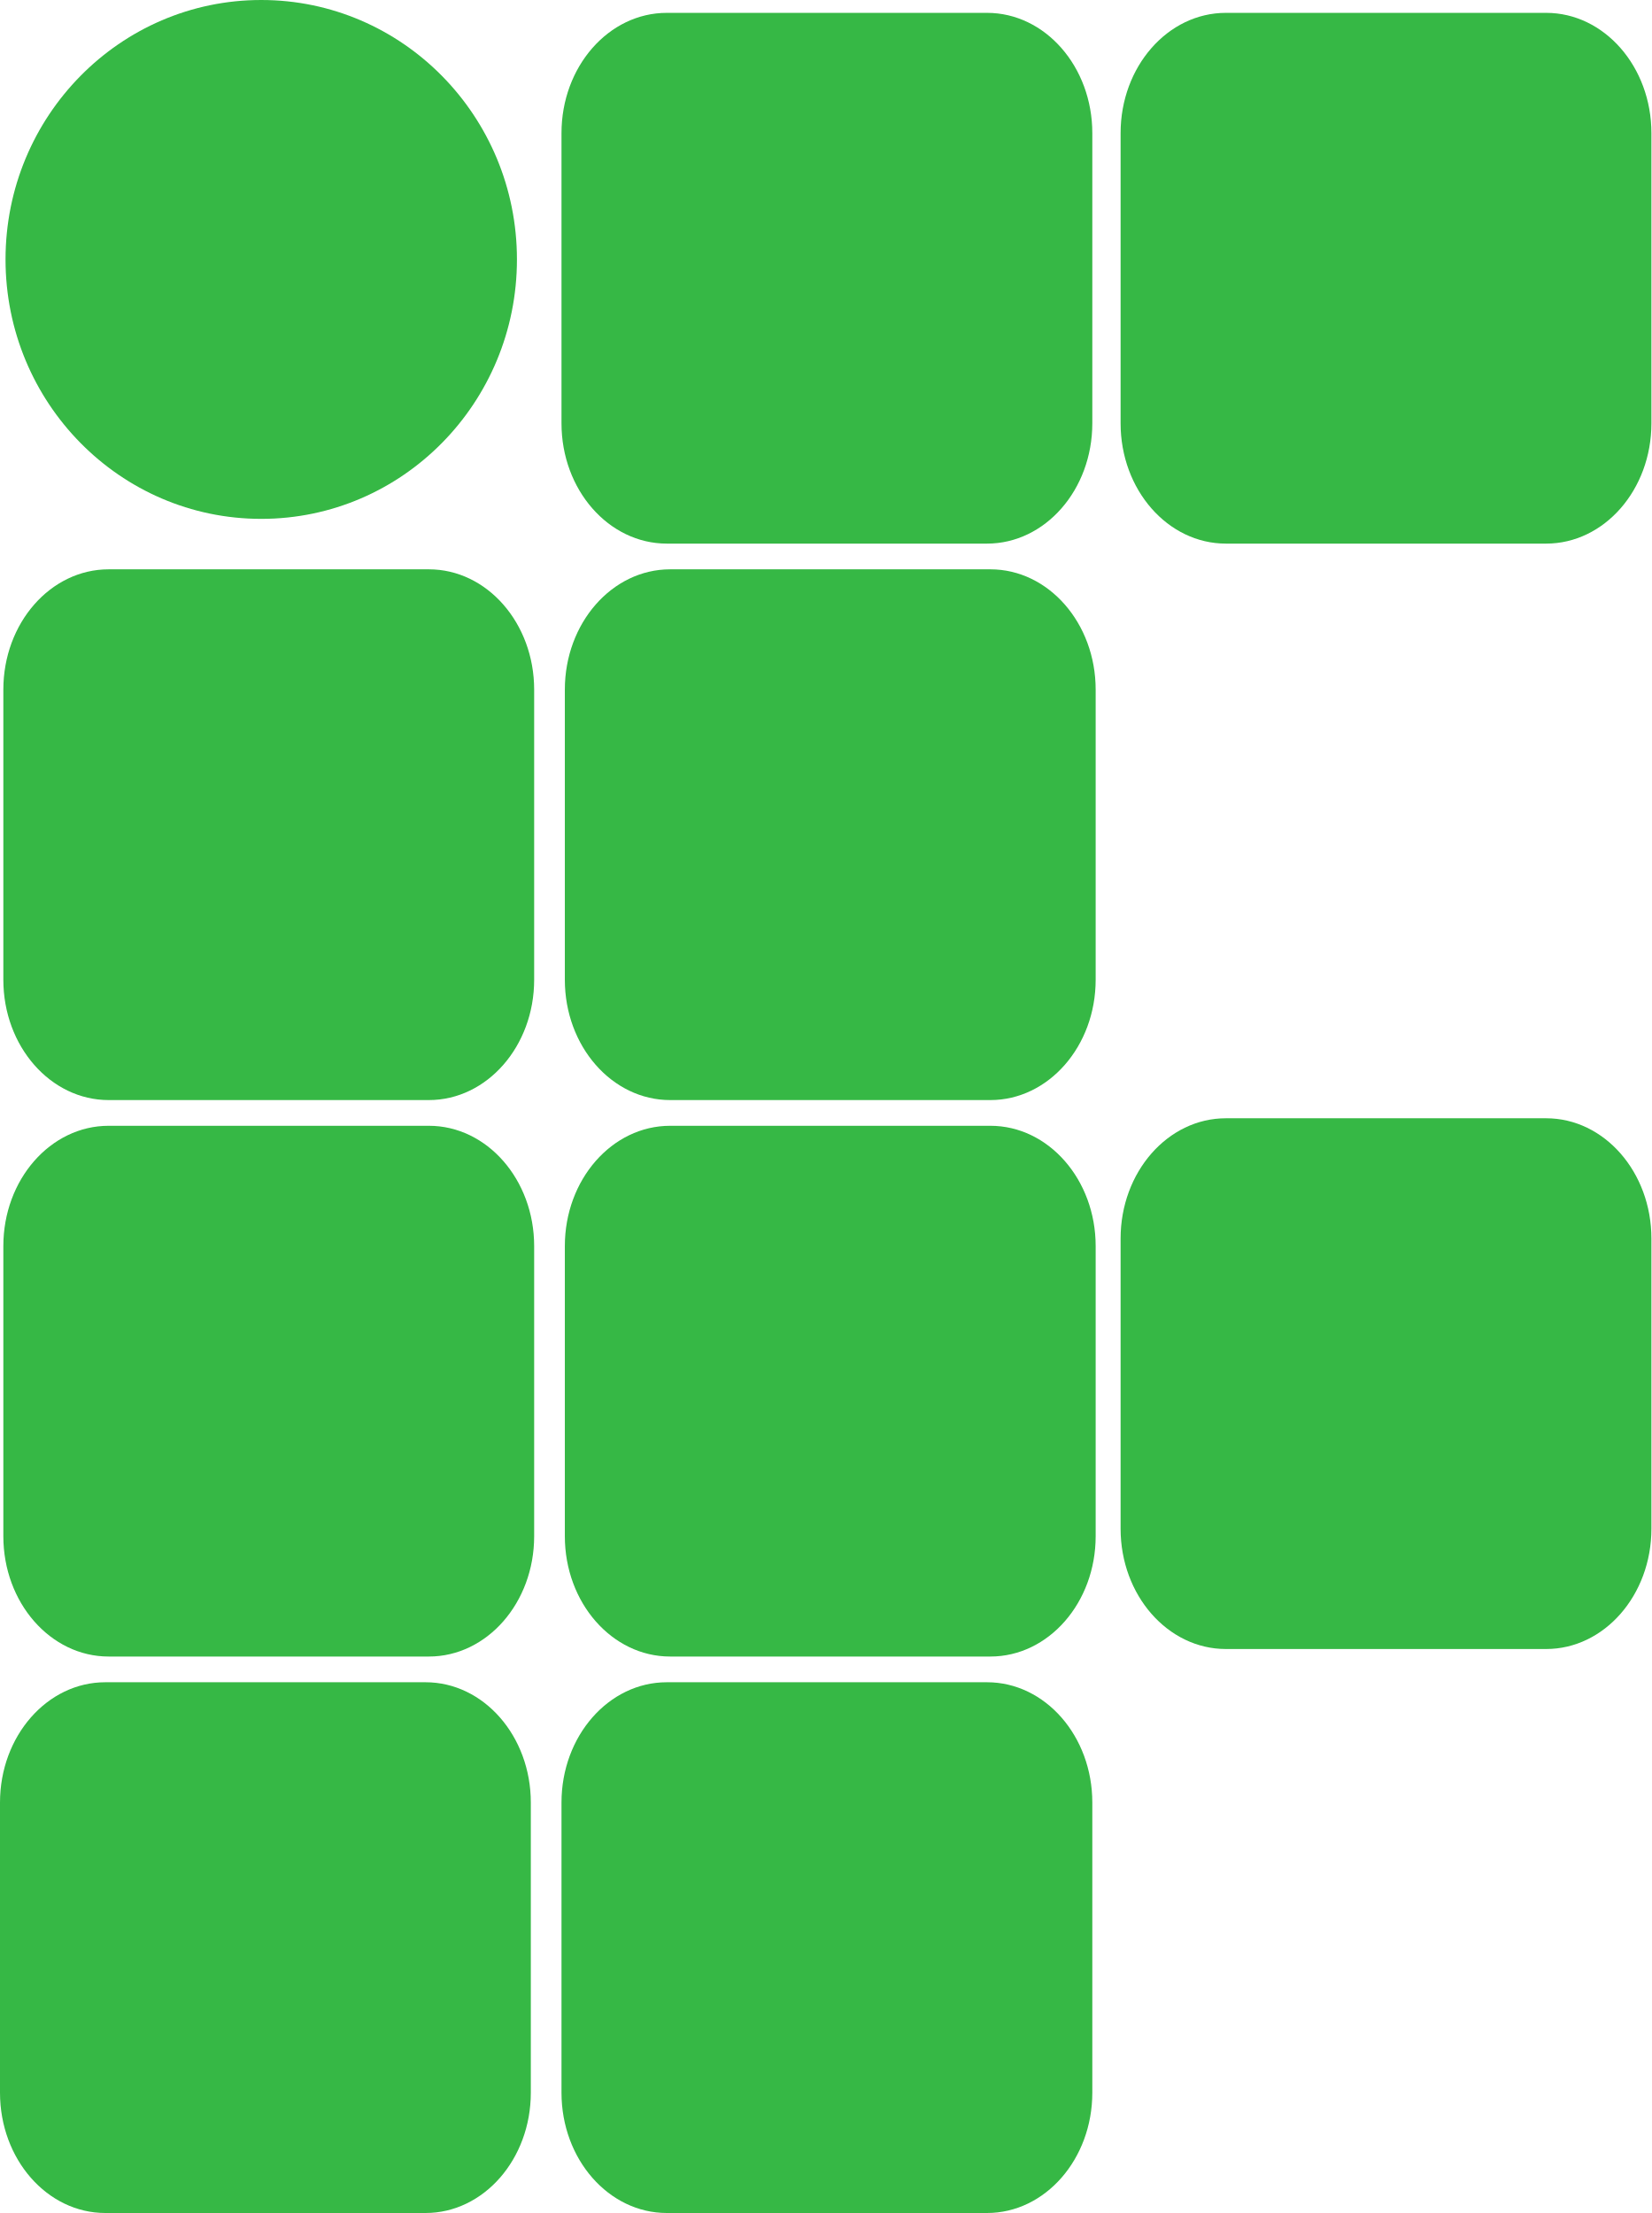
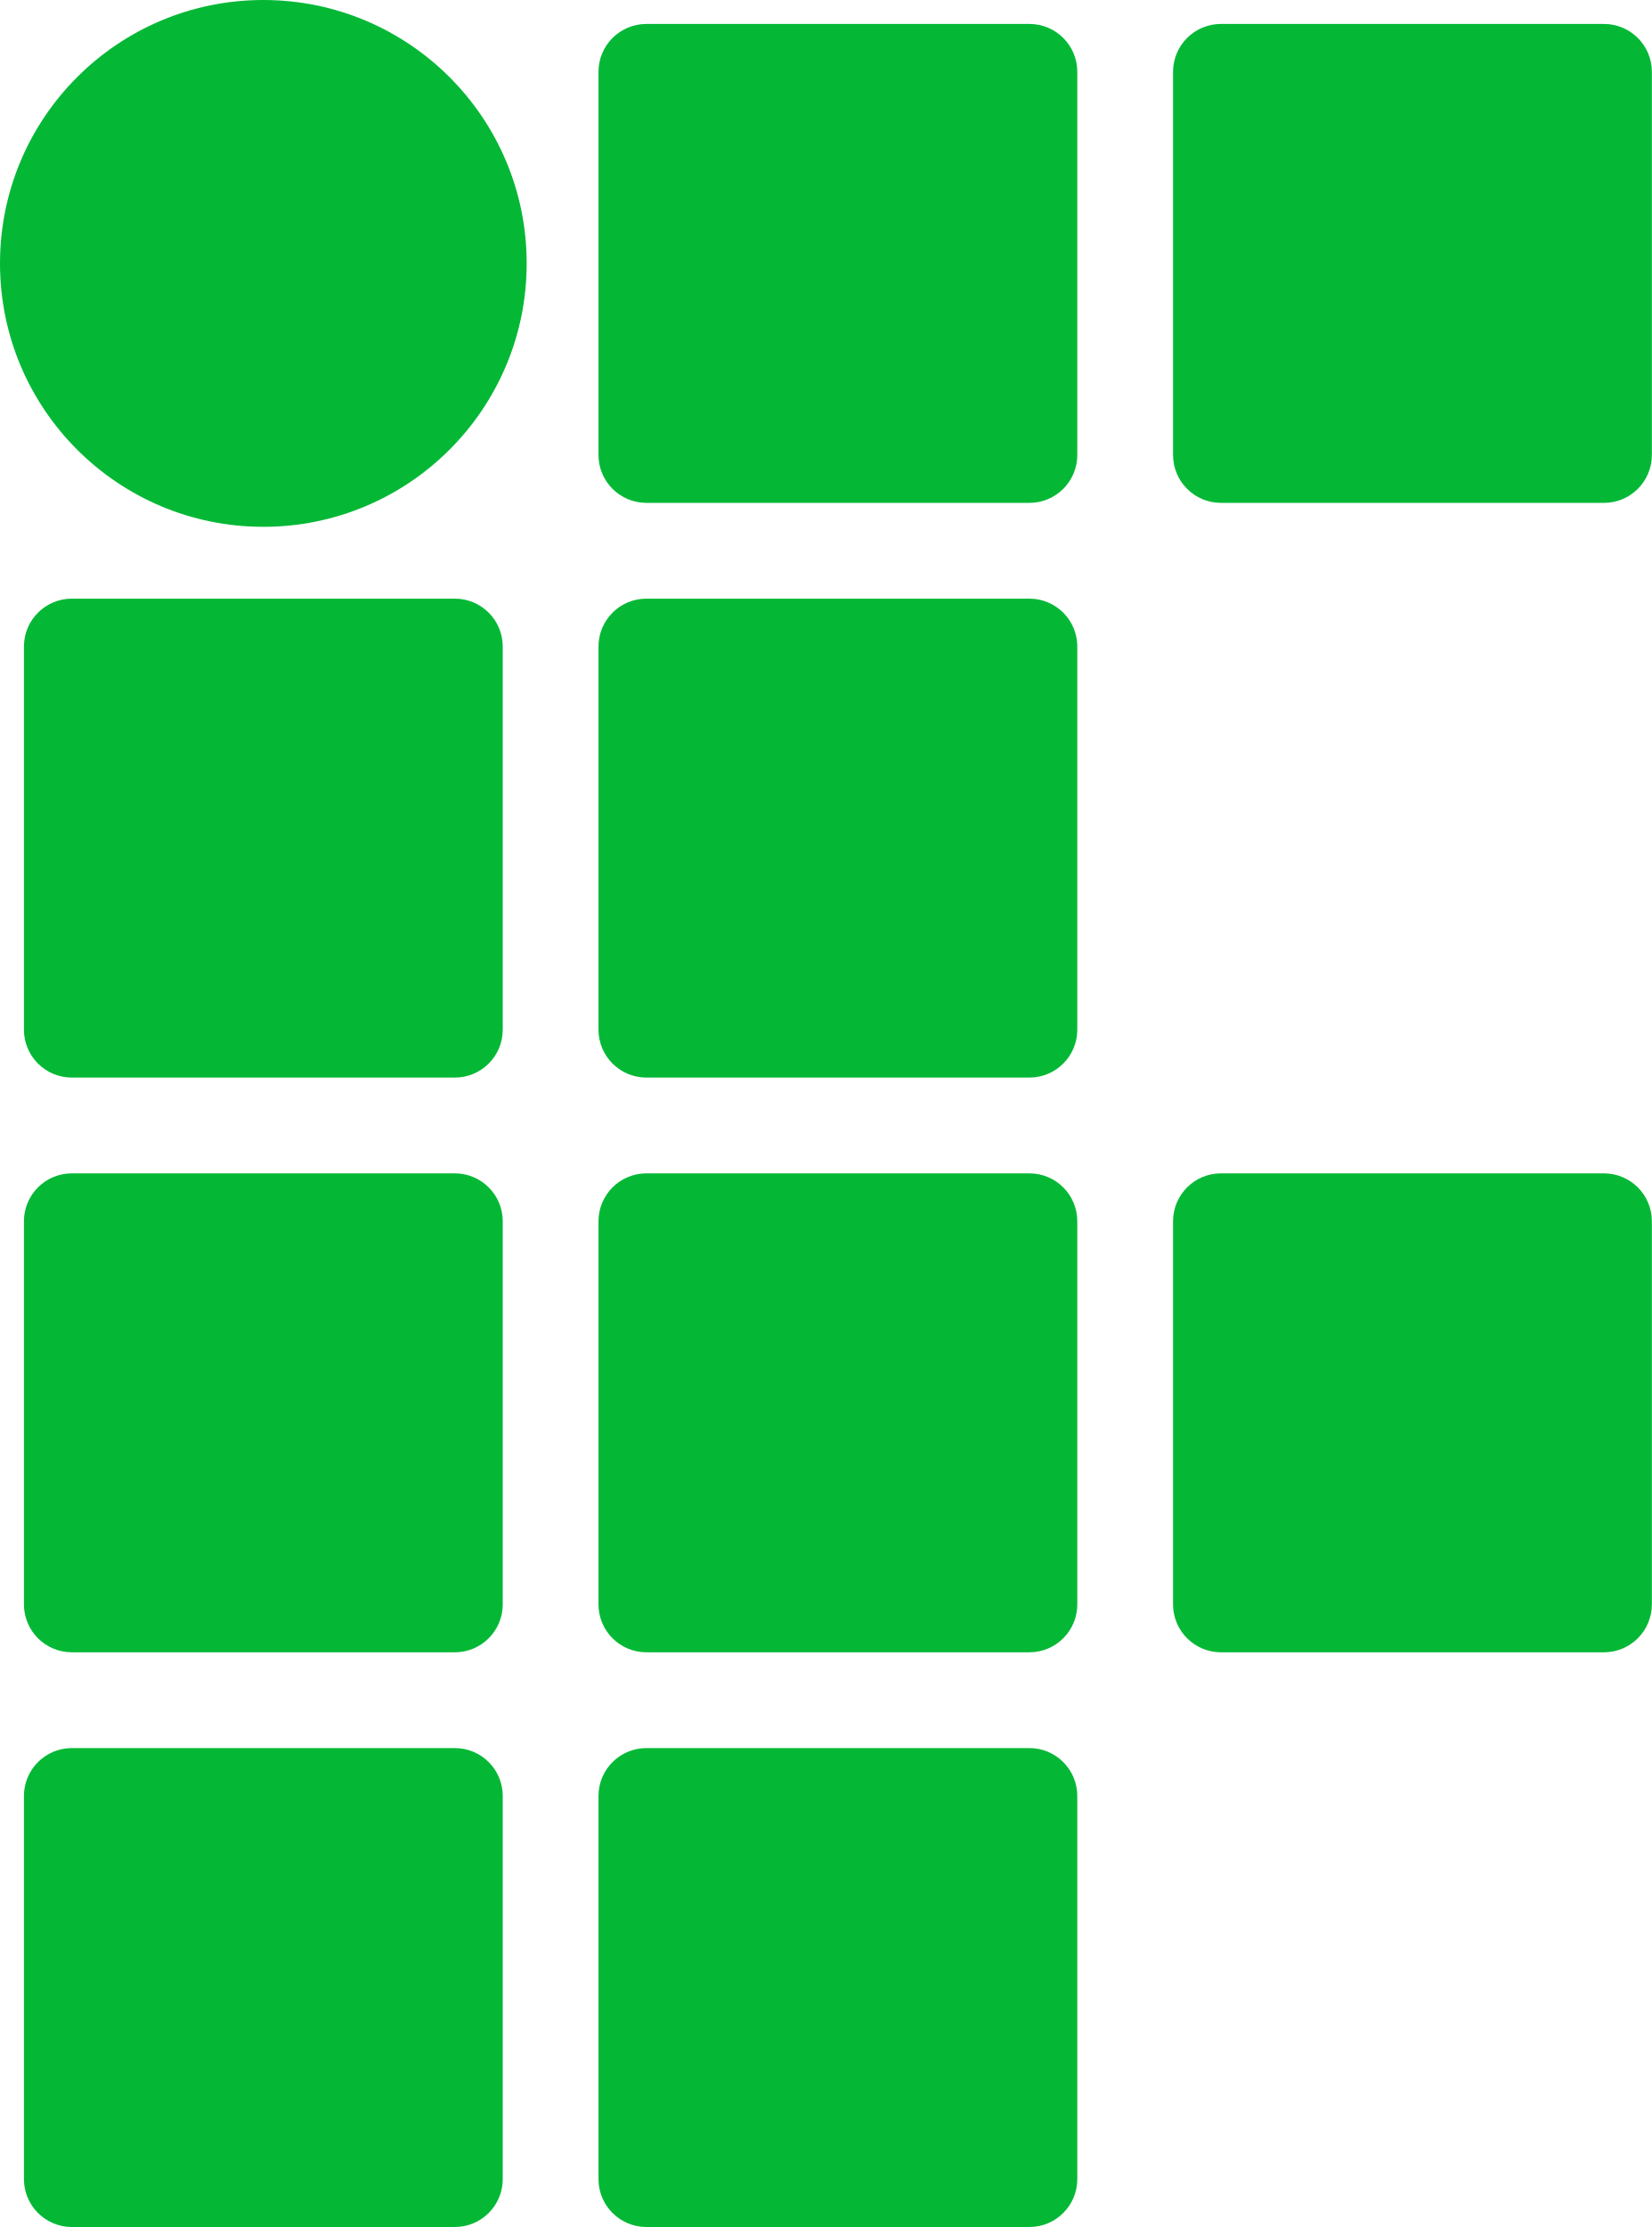
- <svg xmlns="http://www.w3.org/2000/svg" width="385.773" height="517.028" version="1.1" style="">
+ <svg xmlns="http://www.w3.org/2000/svg" version="1.1" width="69" height="93">
  <rect id="backgroundrect" width="100%" height="100%" x="0" y="0" fill="none" stroke="none" />
-   <defs id="defs4">
-     </defs>
  <g class="currentLayer" style="">
-     <g class="selected" fill="#36b845" fill-opacity="1">
-       <rect style="fill-rule: evenodd; stroke: none;" id="rect2816-4-4-5-1-7" width="124" height="124" x="131.166" y="3.004" ry="28.11" rx="24.596" class="" fill="#36b845" fill-opacity="1" />
-       <rect style="fill-rule: evenodd; stroke: none;" id="rect2816-4-4-5-1-7-8" width="124" height="124" x="261.773" y="3.004" ry="28.11" rx="24.596" class="" fill="#36b845" fill-opacity="1" />
-       <rect style="fill-rule: evenodd;" id="rect2816-4-4-5-1-7-4" width="124" height="124" x="131.948" y="133.012" ry="28.11" rx="24.596" class="" fill="#36b845" fill-opacity="1" />
-       <rect style="fill-rule: evenodd;" id="rect2816-4-4-5-1-7-3" width="124" height="124" x="131.948" y="263.02" ry="28.11" rx="24.596" class="" fill="#36b845" fill-opacity="1" />
-       <rect style="fill-rule: evenodd;" id="rect2816-4-4-5-1-7-1" width="124" height="124" x="131.166" y="393.028" ry="28.11" rx="24.596" class="" fill="#36b845" fill-opacity="1" />
-       <rect style="fill-rule: evenodd;" id="rect2816-4-4-5-1-7-4-9" width="124" height="124" x="0.781" y="133.012" ry="28.11" rx="24.596" class="" fill="#36b845" fill-opacity="1" />
-       <rect style="fill-rule: evenodd;" id="rect2816-4-4-5-1-7-3-2" width="124" height="124" x="0.781" y="263.02" ry="28.11" rx="24.596" class="" fill="#36b845" fill-opacity="1" />
-       <rect style="fill-rule: evenodd;" id="rect2816-4-4-5-1-7-1-7" width="124" height="124" x="0" y="393.028" ry="28.11" rx="24.596" class="" fill="#36b845" fill-opacity="1" />
-       <rect style="fill-rule: evenodd;" id="rect2816-4-4-5-1-7-8-2" width="124" height="124" x="261.773" y="261.263" ry="28.11" rx="24.596" class="" fill="#36b845" fill-opacity="1" />
-       <path style="" id="path3184" d="m120.758,60.612 c0,33.475 -26.744,60.612 -59.733,60.612 c-32.99,0 -59.733,-27.137 -59.733,-60.612 c0,-33.475 26.744,-60.612 59.733,-60.612 c32.99,0 59.733,27.137 59.733,60.612 z" class="" fill="#36b845" fill-opacity="1" />
+     <circle cy="11" cx="11" r="11" fill="#04b836" id="svg_1" class="selected" fill-opacity="1" />
+     <g fill="#04b836" id="svg_2" class="selected" fill-opacity="1">
+       <rect ry="2" height="20" width="20" y="49" x="1" id="svg_3" fill="#04b836" fill-opacity="1" />
+       <rect ry="2" height="20" width="20" y="25" x="1" id="svg_4" fill="#04b836" fill-opacity="1" />
+       <rect ry="2" height="20" width="20" y="1" x="25" id="svg_5" fill="#04b836" fill-opacity="1" />
+       <rect ry="2" height="20" width="20" y="25" x="25" id="svg_6" fill="#04b836" fill-opacity="1" />
+       <rect ry="2" height="20" width="20" y="49" x="25" id="svg_7" fill="#04b836" fill-opacity="1" />
+       <rect ry="2" height="20" width="20" y="73" x="1" id="svg_8" fill="#04b836" fill-opacity="1" />
+       <rect ry="2" height="20" width="20" y="73" x="25" id="svg_9" fill="#04b836" fill-opacity="1" />
+       <rect ry="2" height="20" width="20" y="1" x="49" id="svg_10" fill="#04b836" fill-opacity="1" />
+       <rect ry="2" height="20" width="20" y="49" x="49" id="svg_11" fill="#04b836" fill-opacity="1" />
    </g>
  </g>
</svg>
